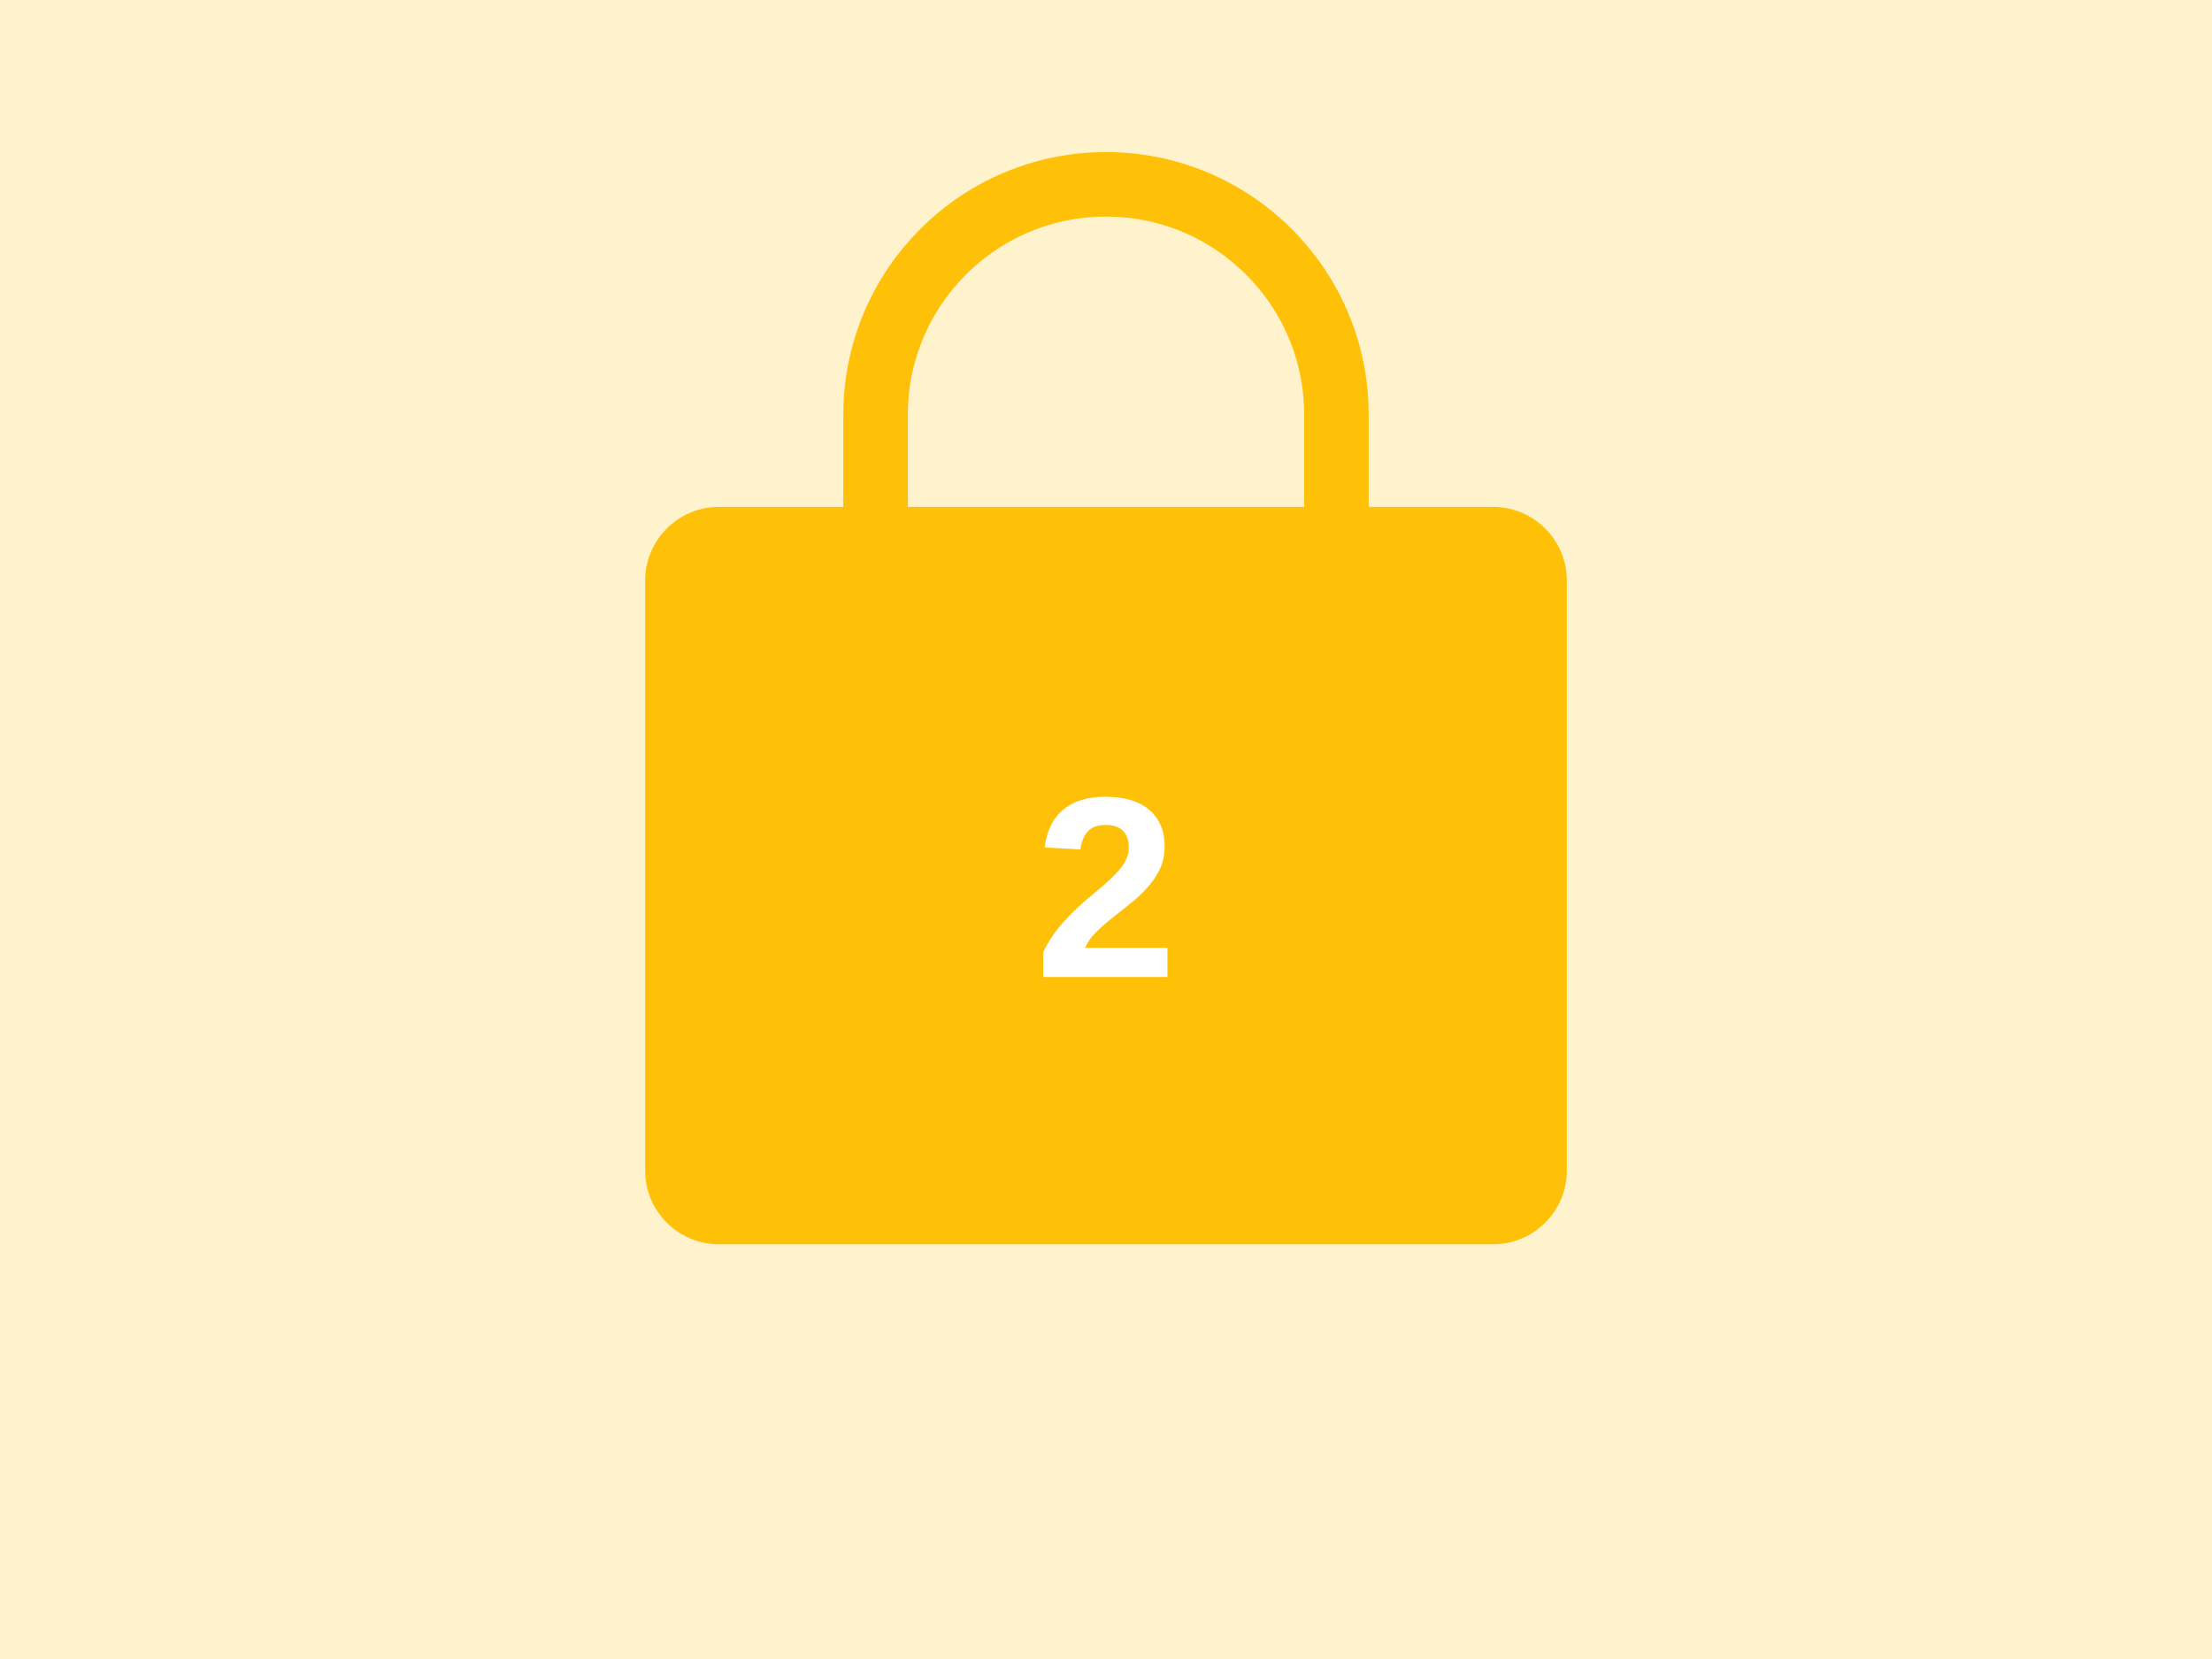
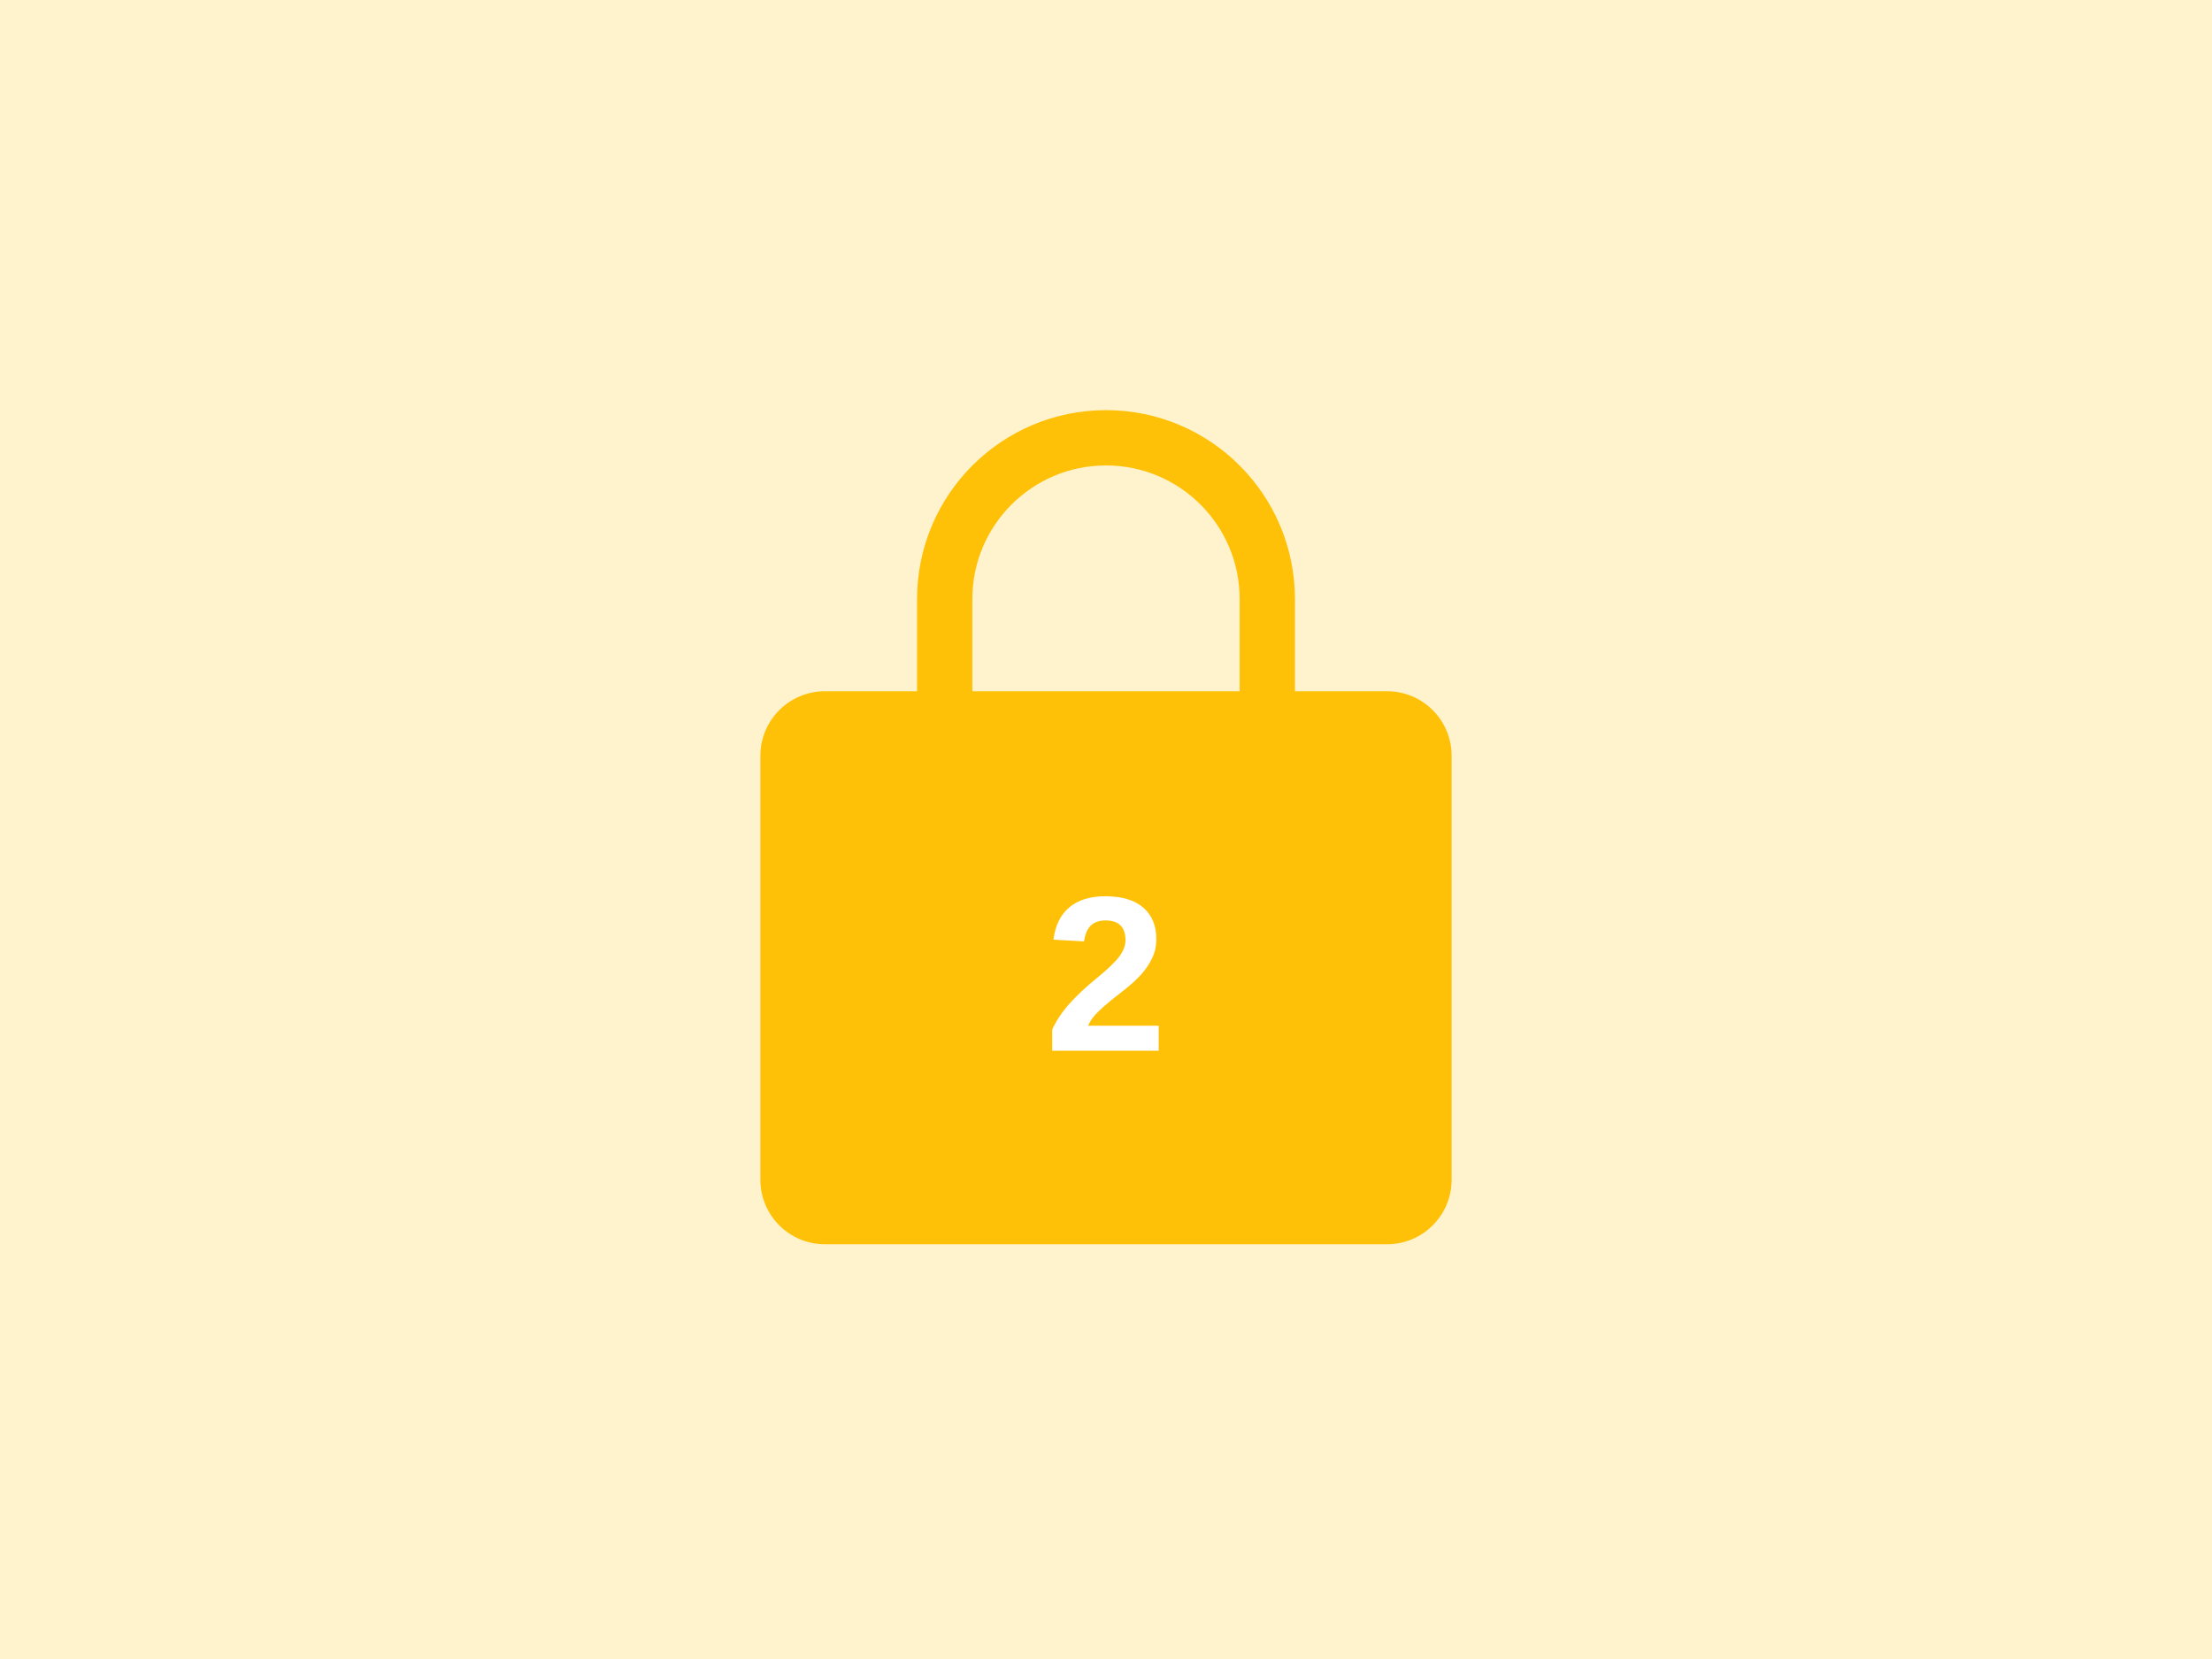
<svg xmlns="http://www.w3.org/2000/svg" viewBox="0 0 480 360" role="img" aria-labelledby="t">
  <rect width="480" height="360" fill="#fff3cd" />
-   <rect x="140" y="110" width="200" height="160" rx="16" fill="#ffc107" />
-   <path d="M190 110v-20a50 50 0 0 1 100 0v20" fill="none" stroke="#ffc107" stroke-width="14" stroke-linecap="round" />
-   <text x="240" y="212" font-family="Arial, sans-serif" font-size="56" font-weight="700" fill="#ffffff" text-anchor="middle">2</text>
+   <rect x="165" y="150" width="150" height="120" rx="14" fill="#ffc107" />
+   <path d="M205 150v-20a35 35 0 0 1 70 0v20" fill="none" stroke="#ffc107" stroke-width="12" stroke-linecap="round" />
+   <text x="240" y="228" font-family="Arial, sans-serif" font-size="48" font-weight="700" fill="#ffffff" text-anchor="middle">2</text>
</svg>
